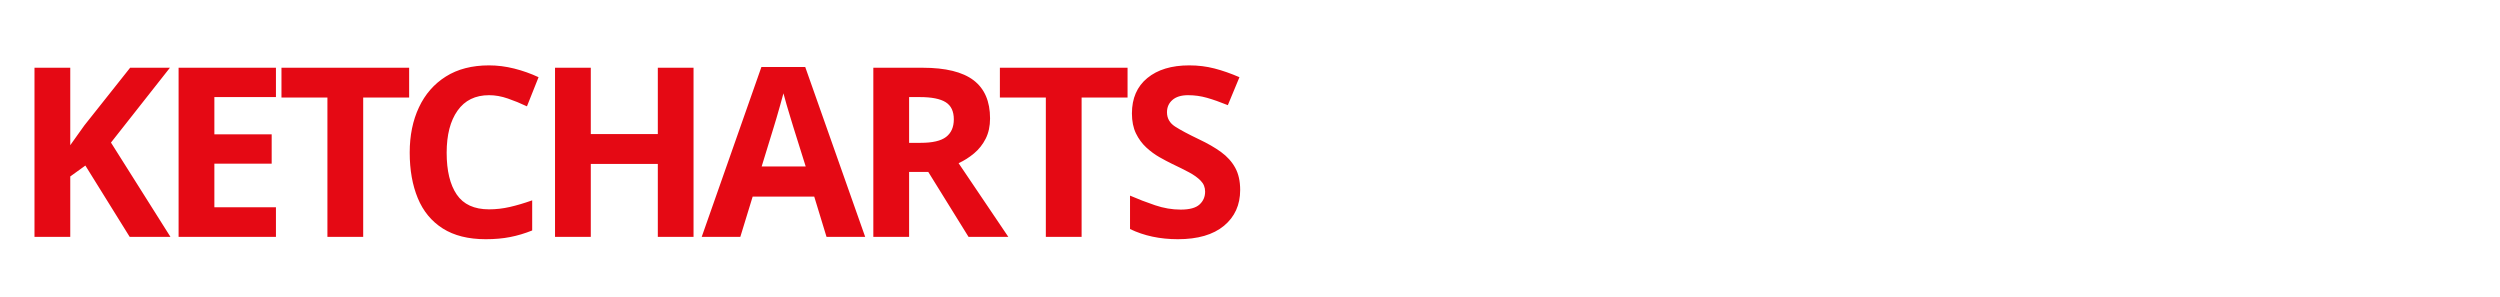
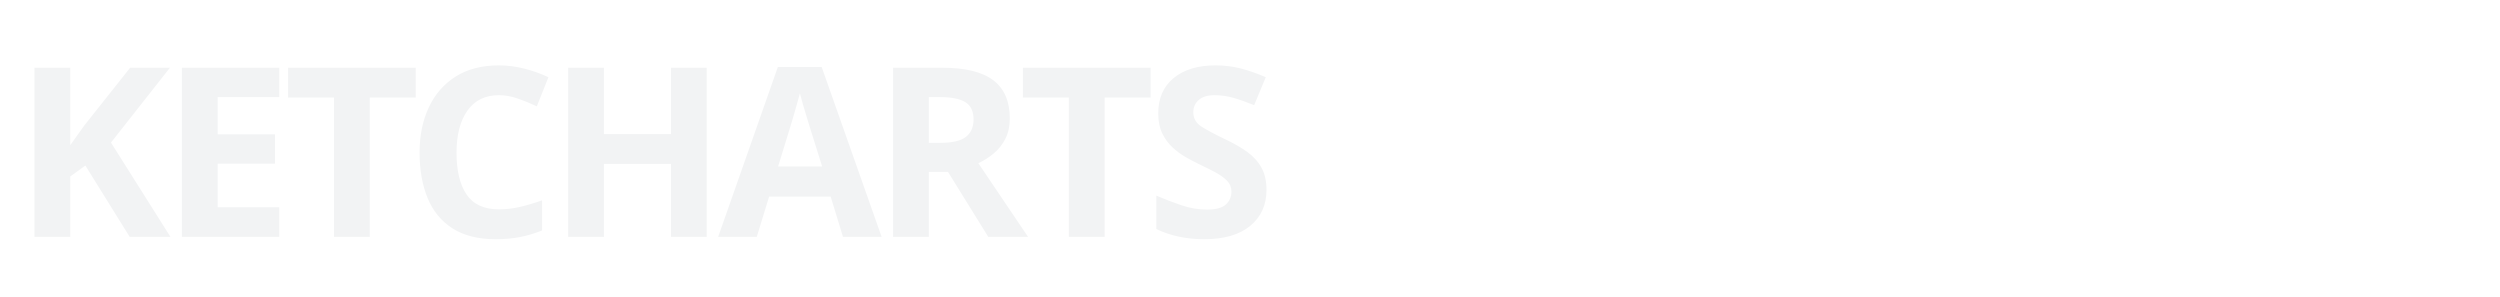
<svg xmlns="http://www.w3.org/2000/svg" viewBox="0 0 760 90" role="img" aria-label="Ketcharts">
-   <text x="4" y="72" font-family="Arial Black, Impact, Haettenschweiler, Franklin Gothic Bold, sans-serif" font-size="72" font-weight="900" fill="#E50914" letter-spacing="-4">KETCHARTS</text>
+   <text x="4" y="72" font-family="Sora, Arial Black, Impact, sans-serif" font-size="72" font-weight="700" fill="#F2F3F4" letter-spacing="-3">KETCHARTS</text>
</svg>
